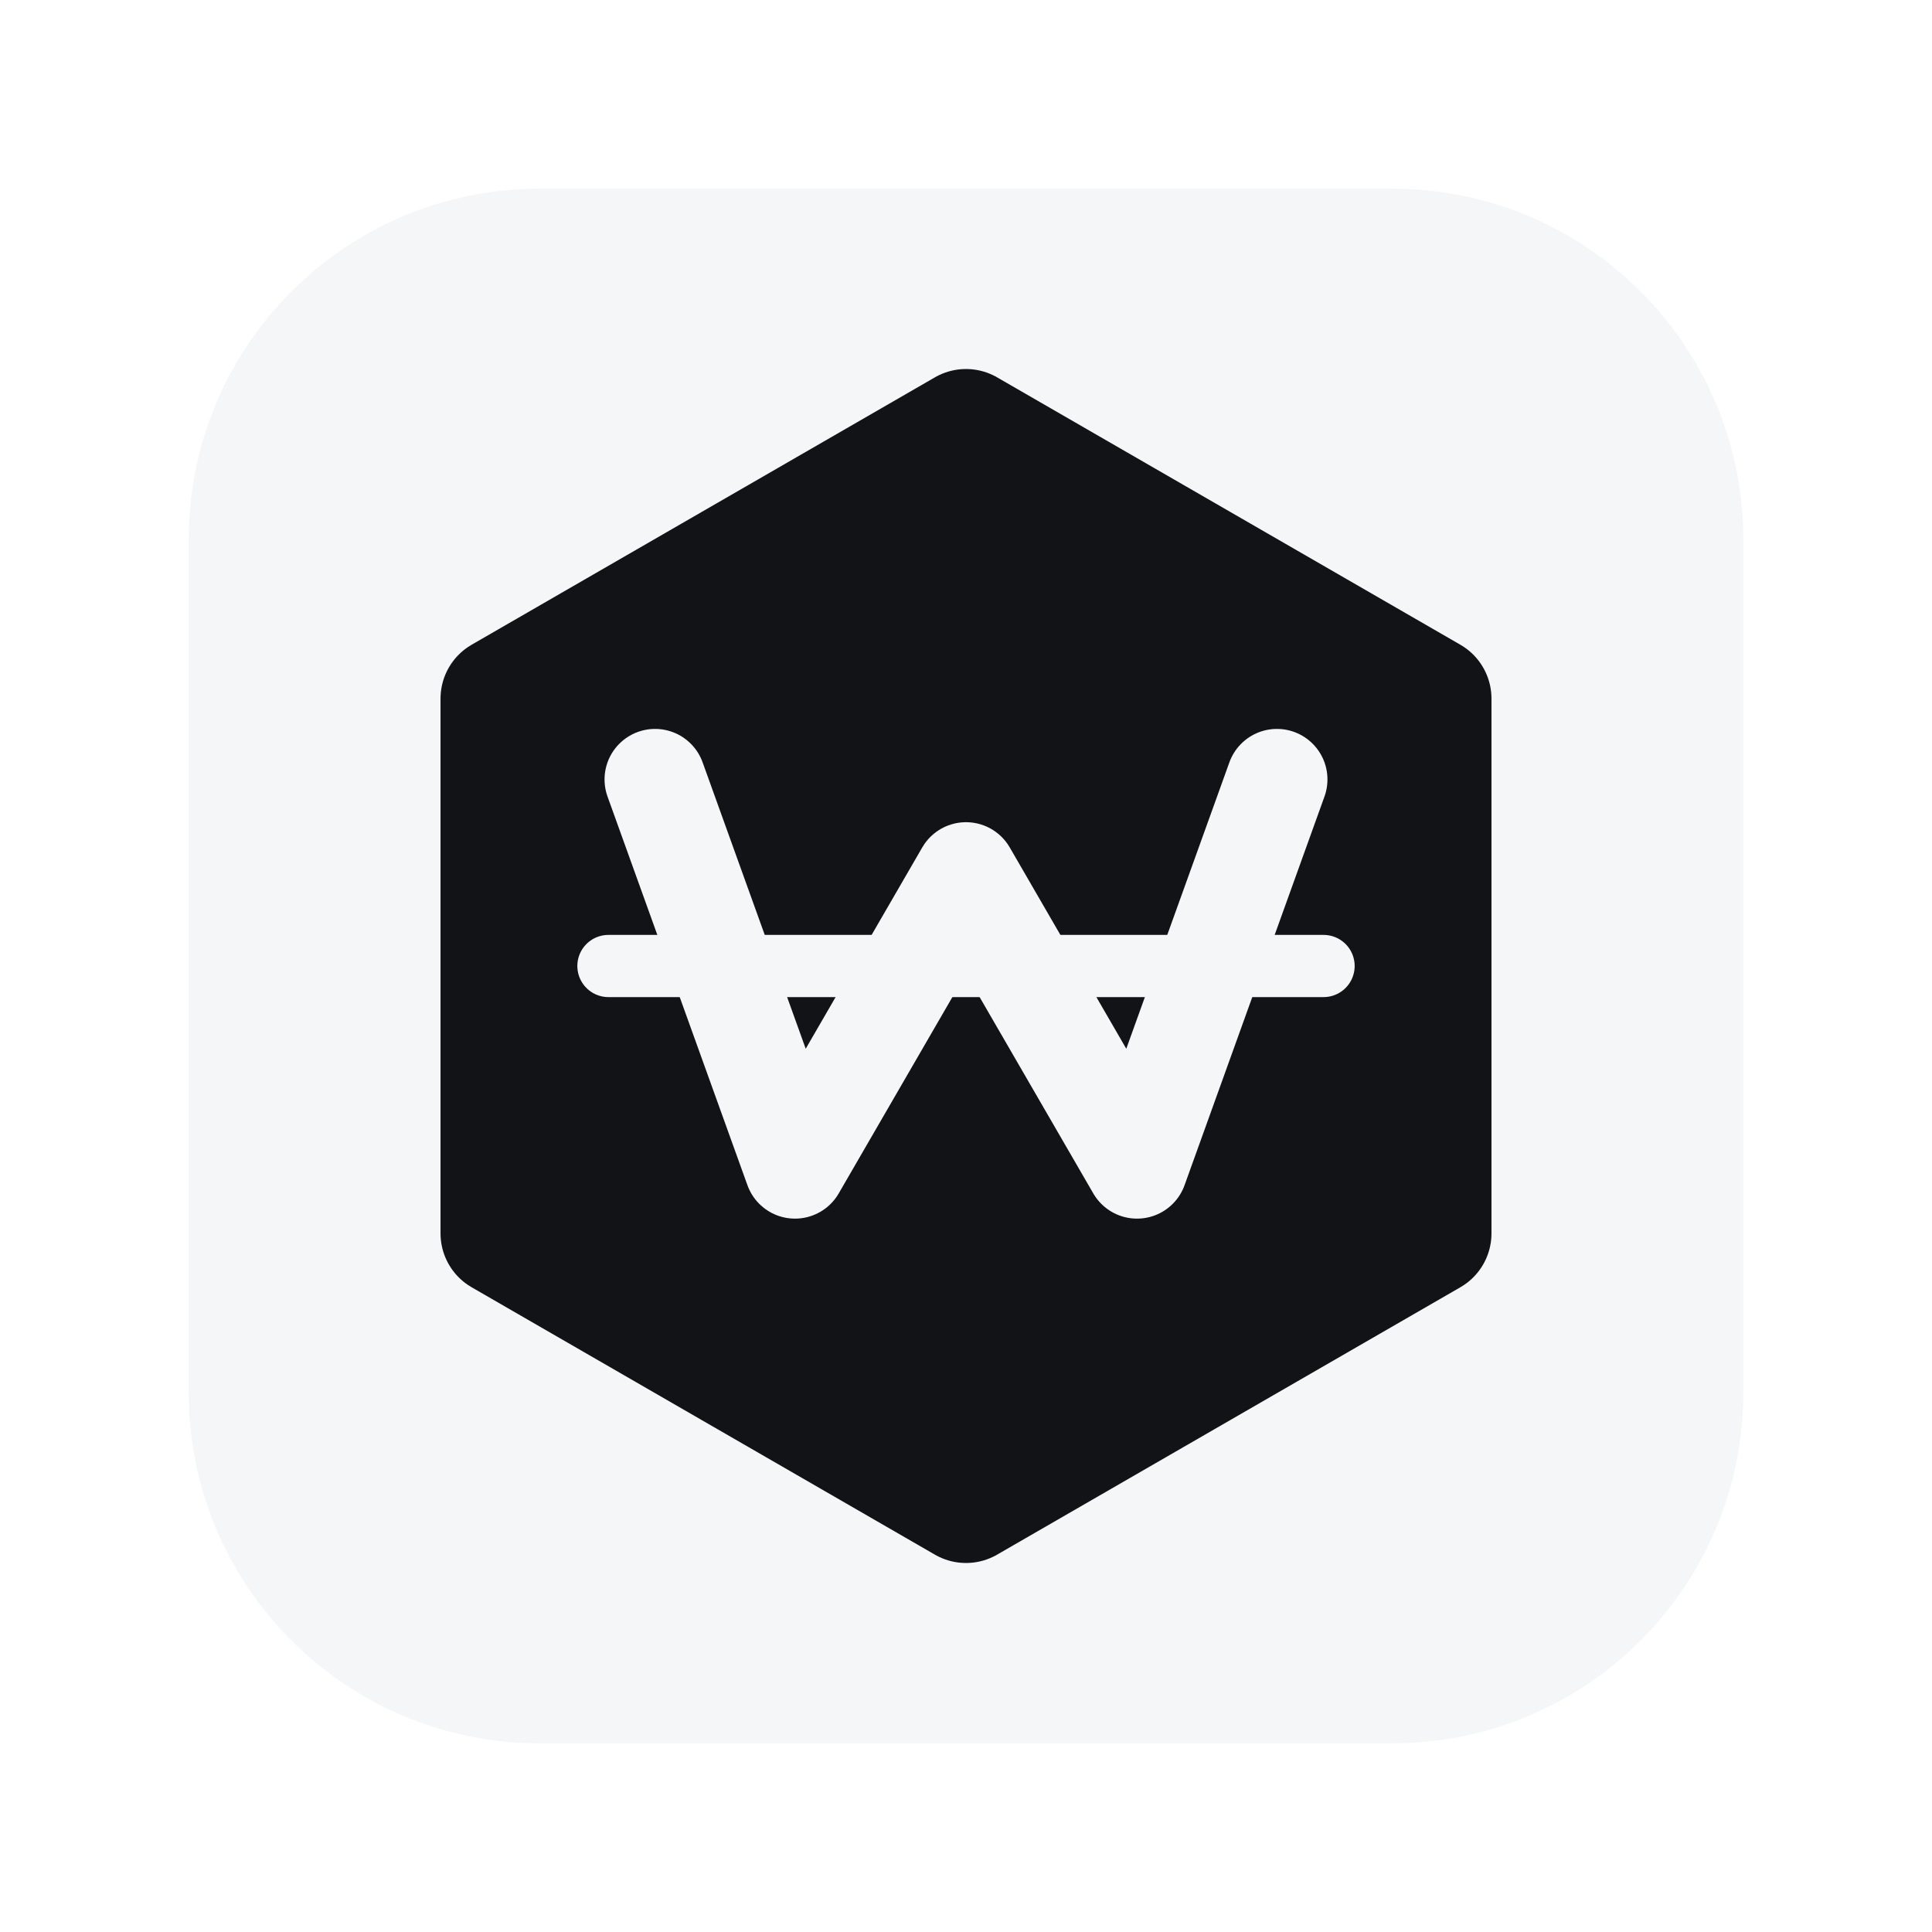
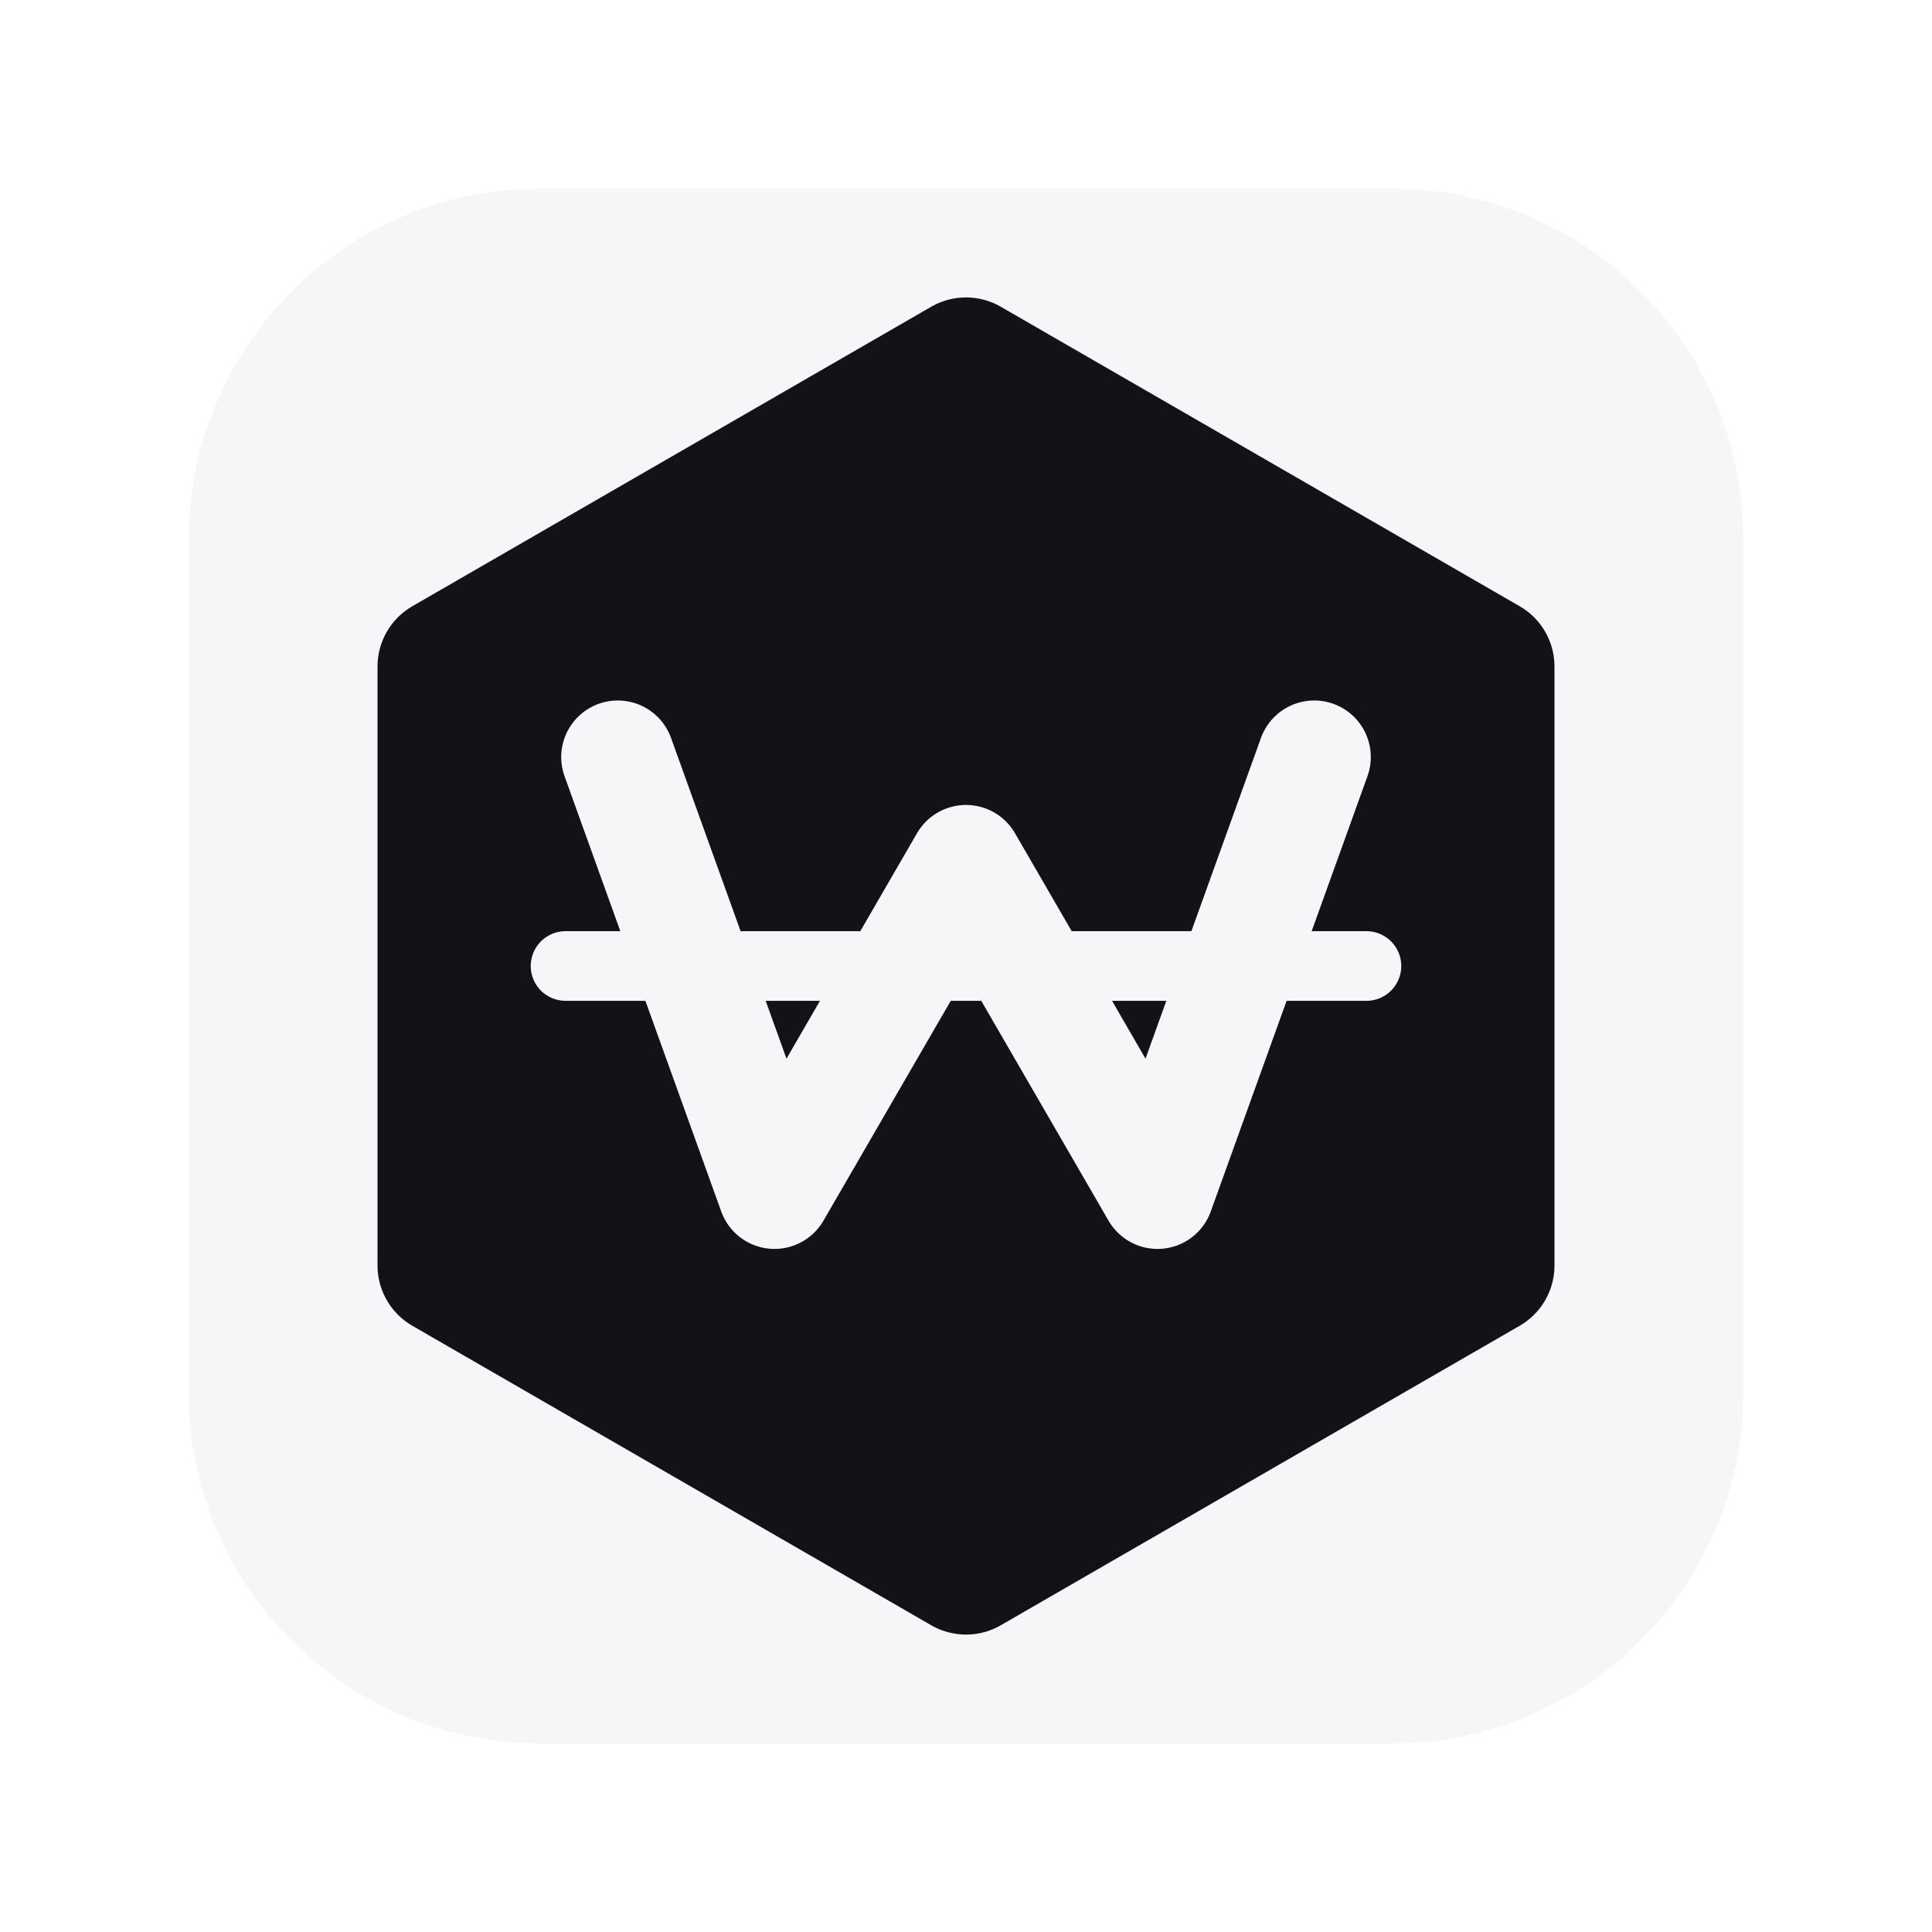
<svg xmlns="http://www.w3.org/2000/svg" width="1024" height="1024" viewBox="0 0 1024 1024">
  <rect x="100" y="100" width="824" height="824" rx="186" fill="#f5f6f8" />
-   <g transform="translate(100 100) scale(4.12)">
+   <g transform="translate(50.6 50.6) scale(4.614)">
    <polygon points="100.0,31.2 159.6,65.6 159.6,134.4 100.0,168.8 40.4,134.4 40.4,65.6" fill="#111317" stroke="#111317" stroke-width="16" stroke-linejoin="round" />
    <polyline points="60,76 78,126 100,88 122,126 140,76" fill="none" stroke="#f5f6f8" stroke-width="13" stroke-linecap="round" stroke-linejoin="round" />
    <line x1="54" y1="100" x2="146" y2="100" stroke="#f5f6f8" stroke-width="8" stroke-linecap="round" />
  </g>
</svg>
